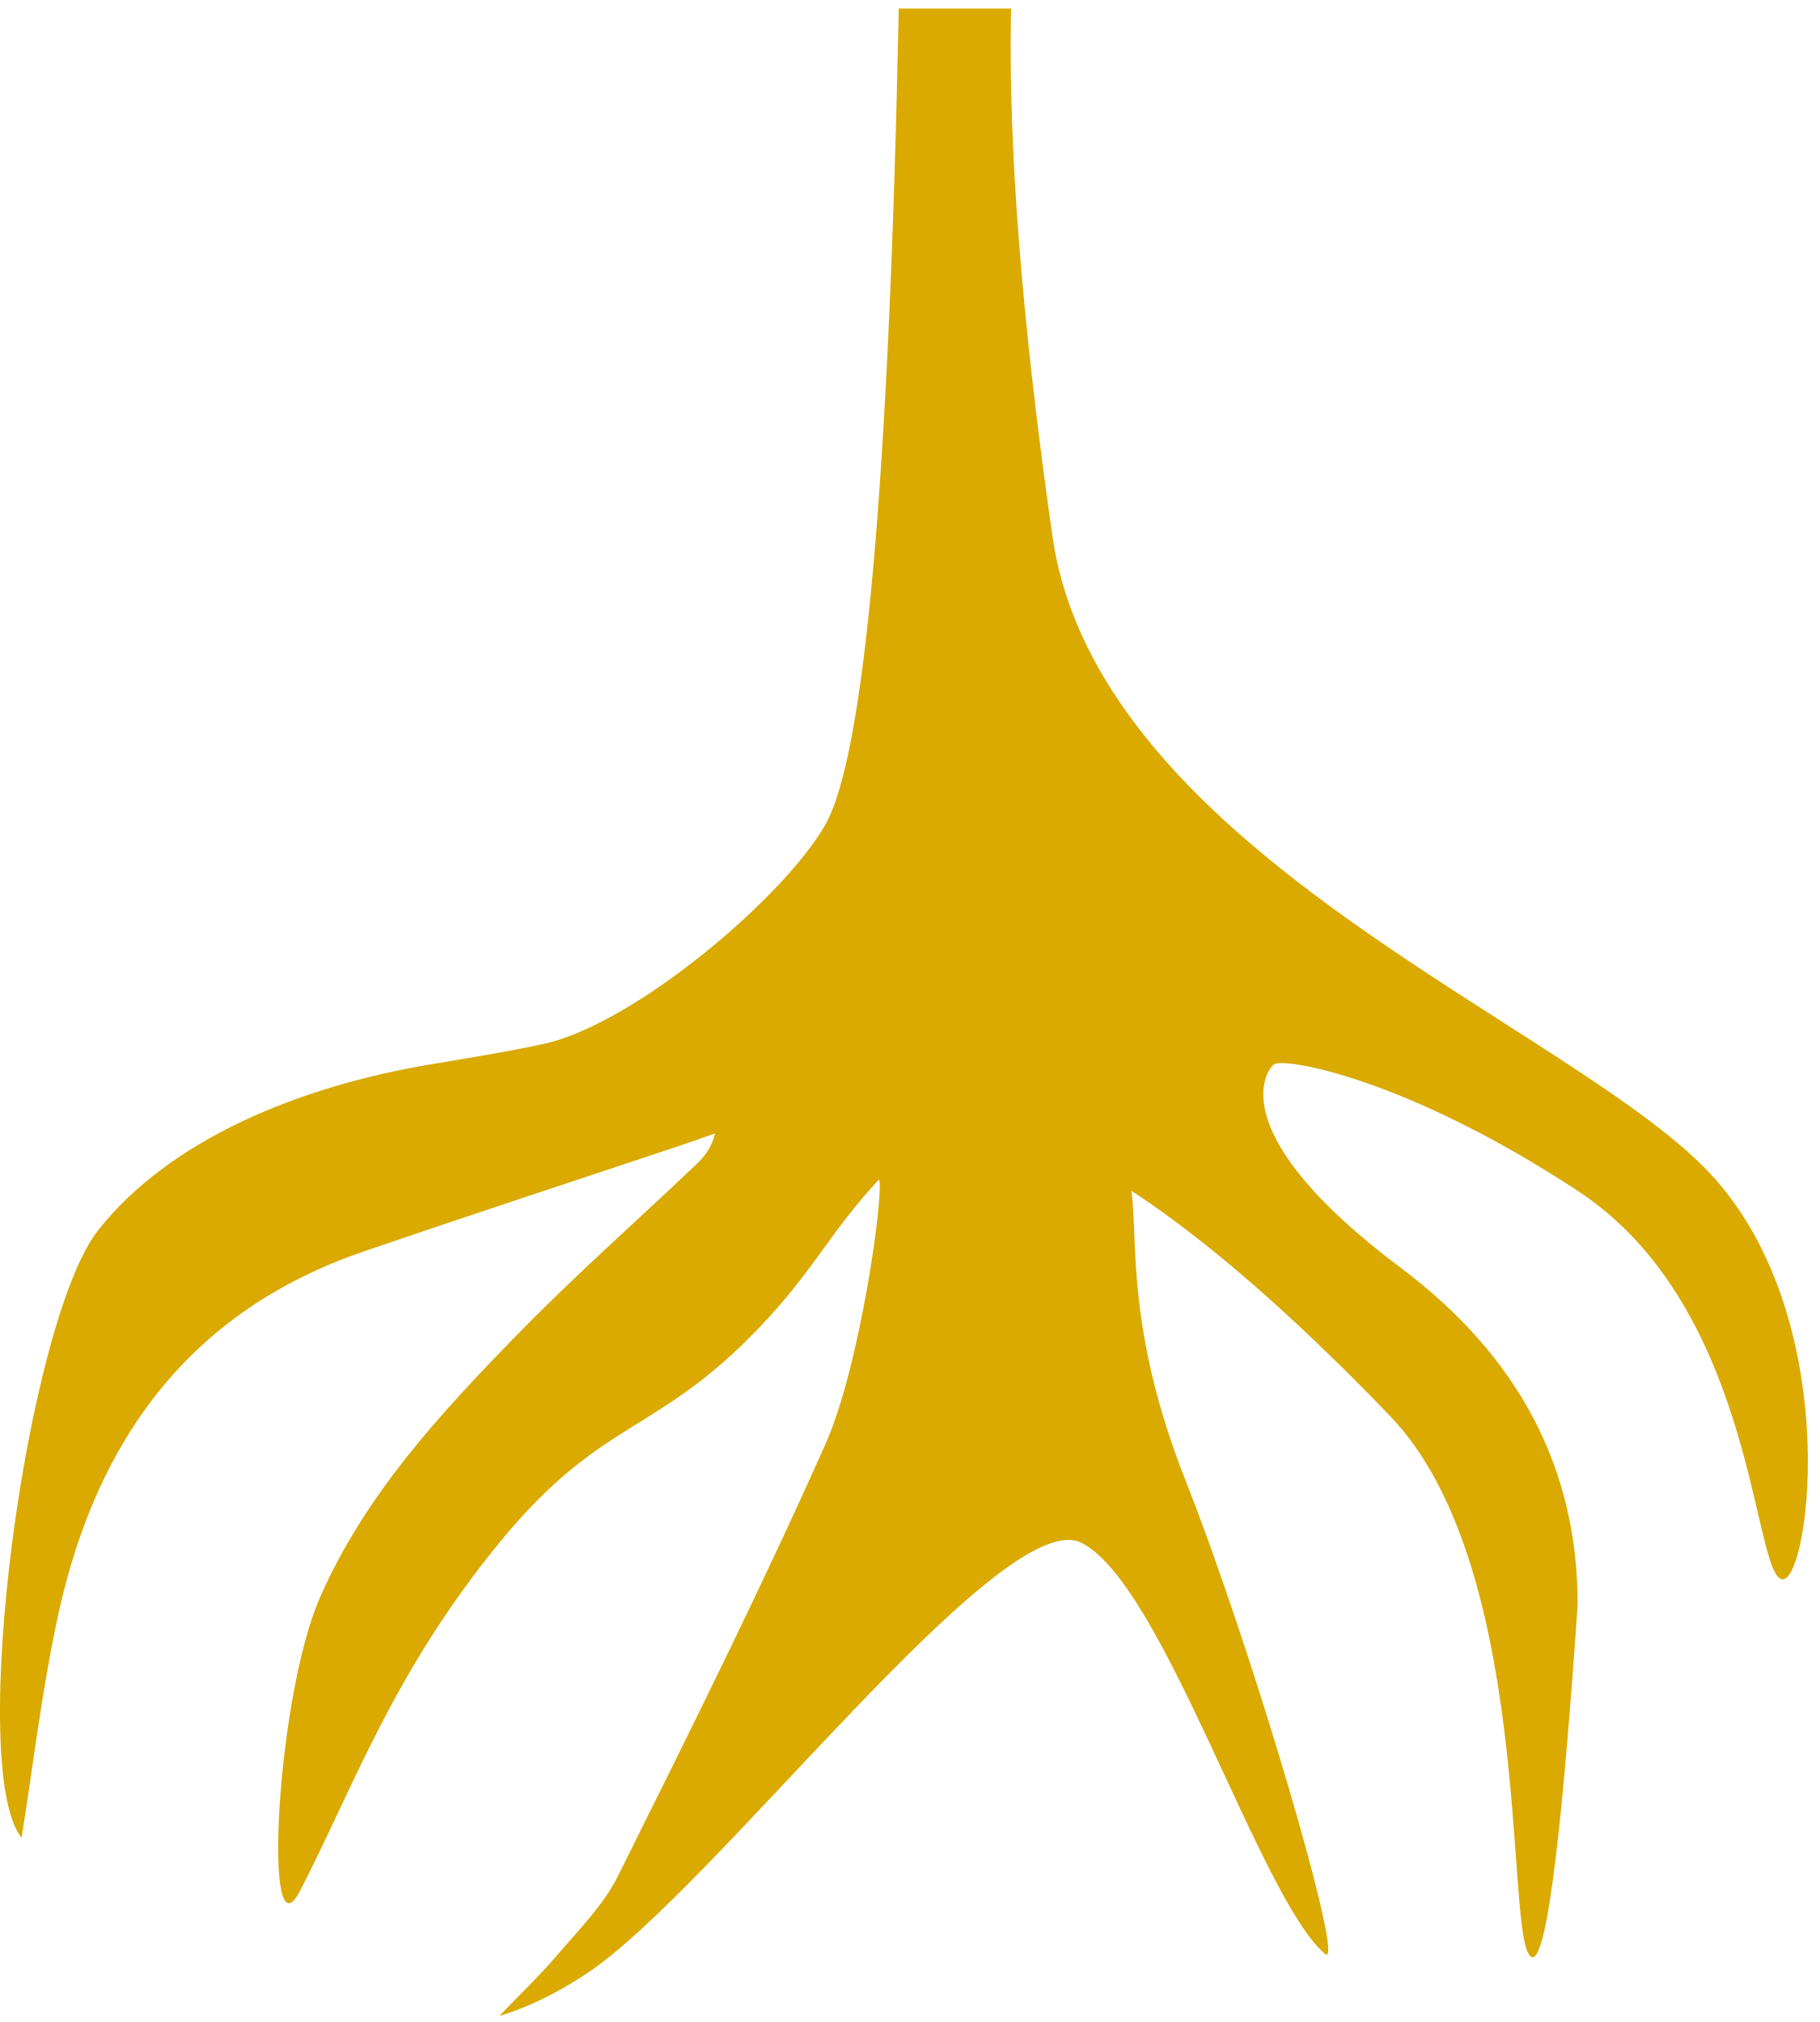
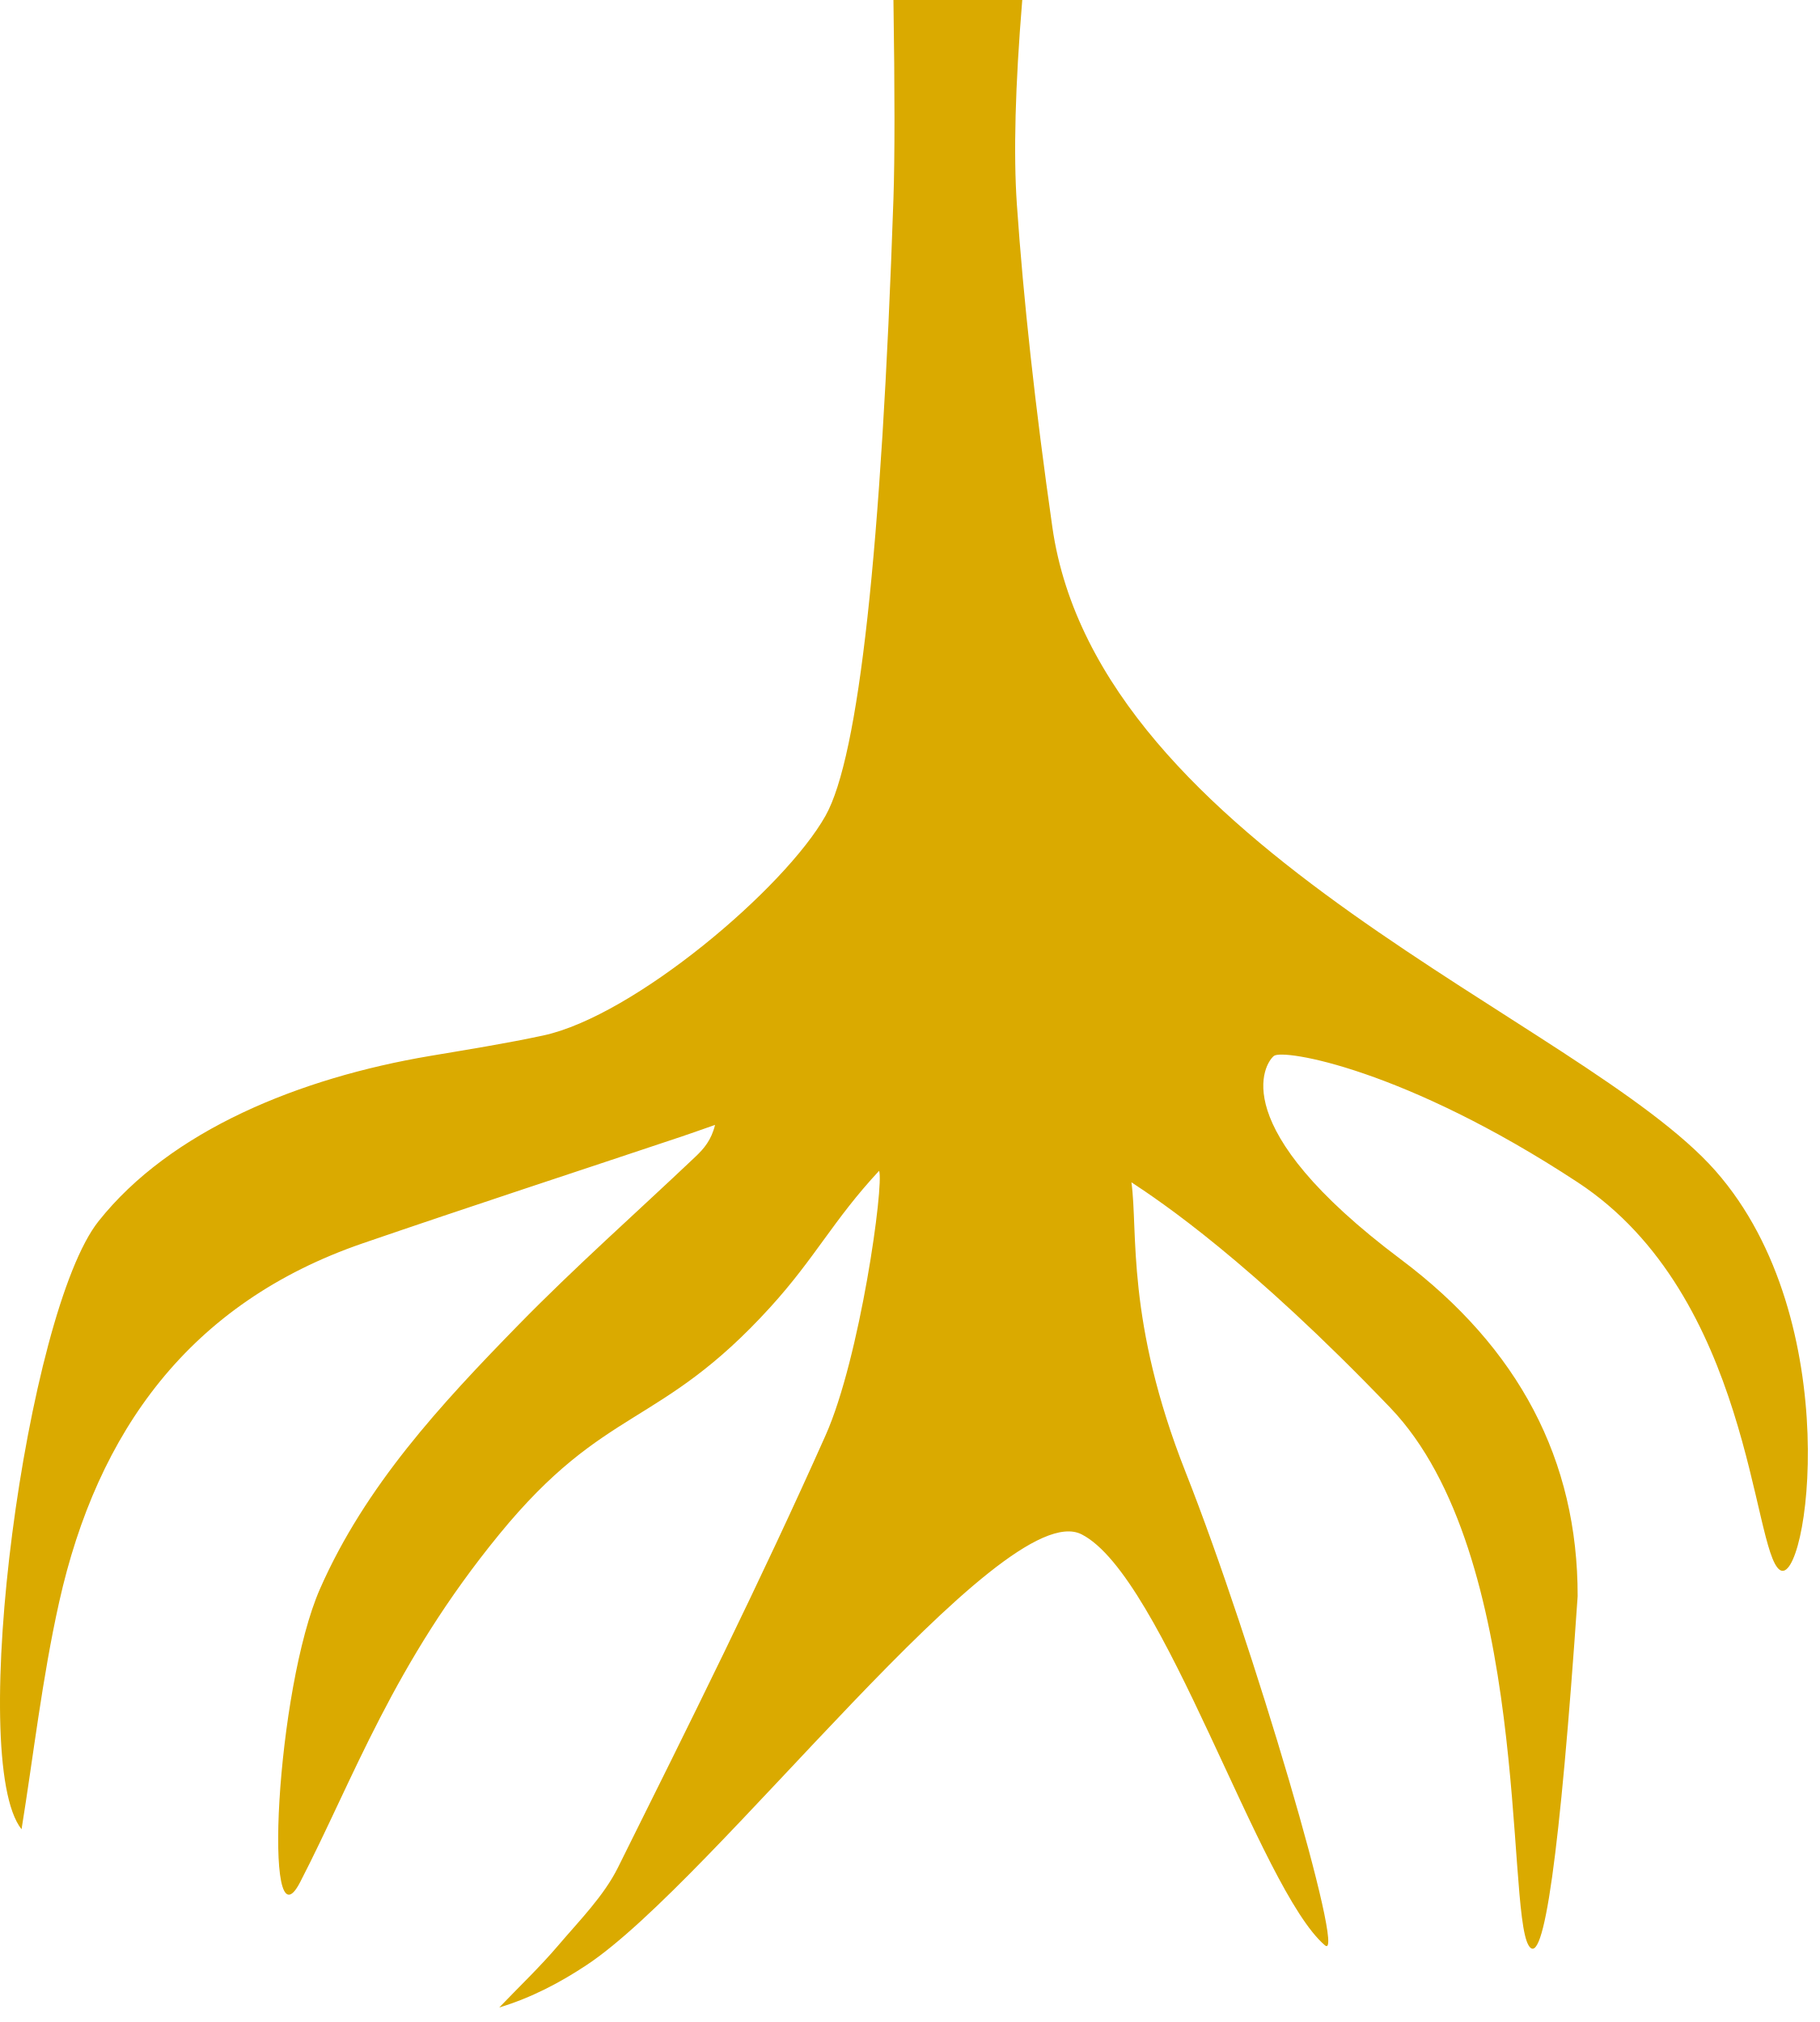
<svg xmlns="http://www.w3.org/2000/svg" width="81px" height="90px" viewBox="0 0 81 90" version="1.1">
  <g id="Web" stroke="none" stroke-width="1" fill="none" fill-rule="evenodd">
-     <g id="take9-copy-4" transform="translate(-257, -2955)" fill="#DAAA00">
-       <path d="M336.208,3025.254 C334.979,3024.393 334.927,3013.069 327.214,3008.003 C319.502,3002.937 314.099,3002.055 313.695,3002.379 C313.292,3002.704 311.457,3005.518 319.342,3011.432 C324.599,3015.375 327.223,3020.374 327.214,3026.429 C326.427,3037.914 325.699,3043.093 325.029,3041.966 C324.025,3040.275 325.135,3024.568 318.873,3018.036 C312.611,3011.504 308.662,3008.866 307.355,3008.003 C307.657,3010.197 307.101,3014.16 309.768,3020.911 C312.767,3028.502 316.958,3042.811 315.967,3041.966 C313.061,3039.488 308.797,3025.533 305.137,3023.674 C301.611,3021.882 288.8,3039.075 283.109,3042.843 C281.918,3043.632 280.647,3044.301 279.219,3044.733 C280.099,3043.815 281.026,3042.933 281.849,3041.966 C282.794,3040.855 283.869,3039.778 284.505,3038.499 C287.672,3032.13 290.85,3025.76 293.743,3019.266 C295.279,3015.82 296.35,3008.11 296.125,3007.493 C294.077,3009.695 293.3,3011.345 291.277,3013.57 C286.356,3018.979 283.949,3017.889 279.219,3023.674 C274.489,3029.458 272.752,3034.519 270.357,3039.156 C268.676,3042.41 269.29,3030.535 271.243,3026.096 C273.256,3021.519 276.614,3017.894 280.054,3014.371 C282.59,3011.774 285.319,3009.362 287.955,3006.861 C288.323,3006.513 288.658,3006.129 288.824,3005.449 C288.329,3005.621 287.837,3005.8 287.339,3005.966 C282.607,3007.549 277.864,3009.098 273.145,3010.719 C265.437,3013.368 261.331,3019.09 259.633,3026.687 C258.873,3030.089 258.482,3033.572 257.959,3036.801 C255.502,3033.716 258.173,3013.787 261.383,3009.739 C264.594,3005.691 270.335,3003.358 276.14,3002.379 C277.822,3002.096 279.51,3001.828 281.176,3001.47 C285.218,3000.602 291.934,2994.912 293.743,2991.685 C295.483,2988.585 296.568,2976.483 297,2955.379 L302,2955.379 C301.862,2961.479 302.473,2969.299 303.835,2978.838 C305.877,2993.148 327.465,3000.815 333.347,3007.493 C339.229,3014.171 337.438,3026.115 336.208,3025.254 Z" id="roots" />
+     <g id="take9-copy-4" transform="translate(-257, -2975)" fill="#DAAA00">
+       <path d="M336.208,3044.875 C334.979,3044.014 334.927,3032.69 327.214,3027.624 C319.502,3022.558 314.099,3021.676 313.695,3022 C313.292,3022.324 311.457,3025.139 319.342,3031.053 C324.599,3034.996 327.223,3039.994 327.214,3046.049 C326.427,3057.535 325.699,3062.714 325.029,3061.587 C324.025,3059.895 325.135,3044.189 318.873,3037.656 C312.611,3031.124 308.662,3028.486 307.355,3027.624 C307.657,3029.817 307.101,3033.78 309.768,3040.531 C312.767,3048.122 316.958,3062.432 315.967,3061.587 C313.061,3059.109 308.797,3045.154 305.137,3043.294 C301.611,3041.503 288.8,3058.696 283.109,3062.464 C281.918,3063.253 280.647,3063.921 279.219,3064.354 C280.099,3063.435 281.026,3062.554 281.849,3061.587 C282.794,3060.476 283.869,3059.398 284.505,3058.12 C287.672,3051.751 290.85,3045.38 293.743,3038.887 C295.279,3035.44 296.35,3027.73 296.125,3027.113 C294.077,3029.316 293.3,3030.966 291.277,3033.19 C286.356,3038.6 283.949,3037.51 279.219,3043.294 C274.489,3049.079 272.752,3054.14 270.357,3058.777 C268.676,3062.03 269.29,3050.156 271.243,3045.717 C273.256,3041.139 276.614,3037.515 280.054,3033.992 C282.59,3031.395 285.319,3028.983 287.955,3026.482 C288.323,3026.133 288.658,3025.75 288.824,3025.069 C288.329,3025.242 287.837,3025.42 287.339,3025.587 C282.607,3027.17 277.864,3028.719 273.145,3030.34 C265.437,3032.989 261.331,3038.711 259.633,3046.308 C258.873,3049.71 258.482,3053.193 257.959,3056.422 C255.502,3053.337 258.173,3033.408 261.383,3029.36 C264.594,3025.312 270.335,3022.979 276.14,3022 C277.822,3021.716 279.51,3021.448 281.176,3021.09 C285.218,3020.222 291.934,3014.533 293.743,3011.305 C295.223,3008.668 296.229,2999.517 296.763,2983.852 C296.825,2982.018 296.825,2979.068 296.763,2975 L302.496,2975 C302.181,2978.819 302.102,2981.851 302.256,2984.096 C302.549,2988.348 303.075,2993.136 303.835,2998.459 C305.877,3012.769 327.465,3020.436 333.347,3027.113 C339.229,3033.791 337.438,3045.735 336.208,3044.875 Z" id="roots" />
    </g>
  </g>
</svg>
